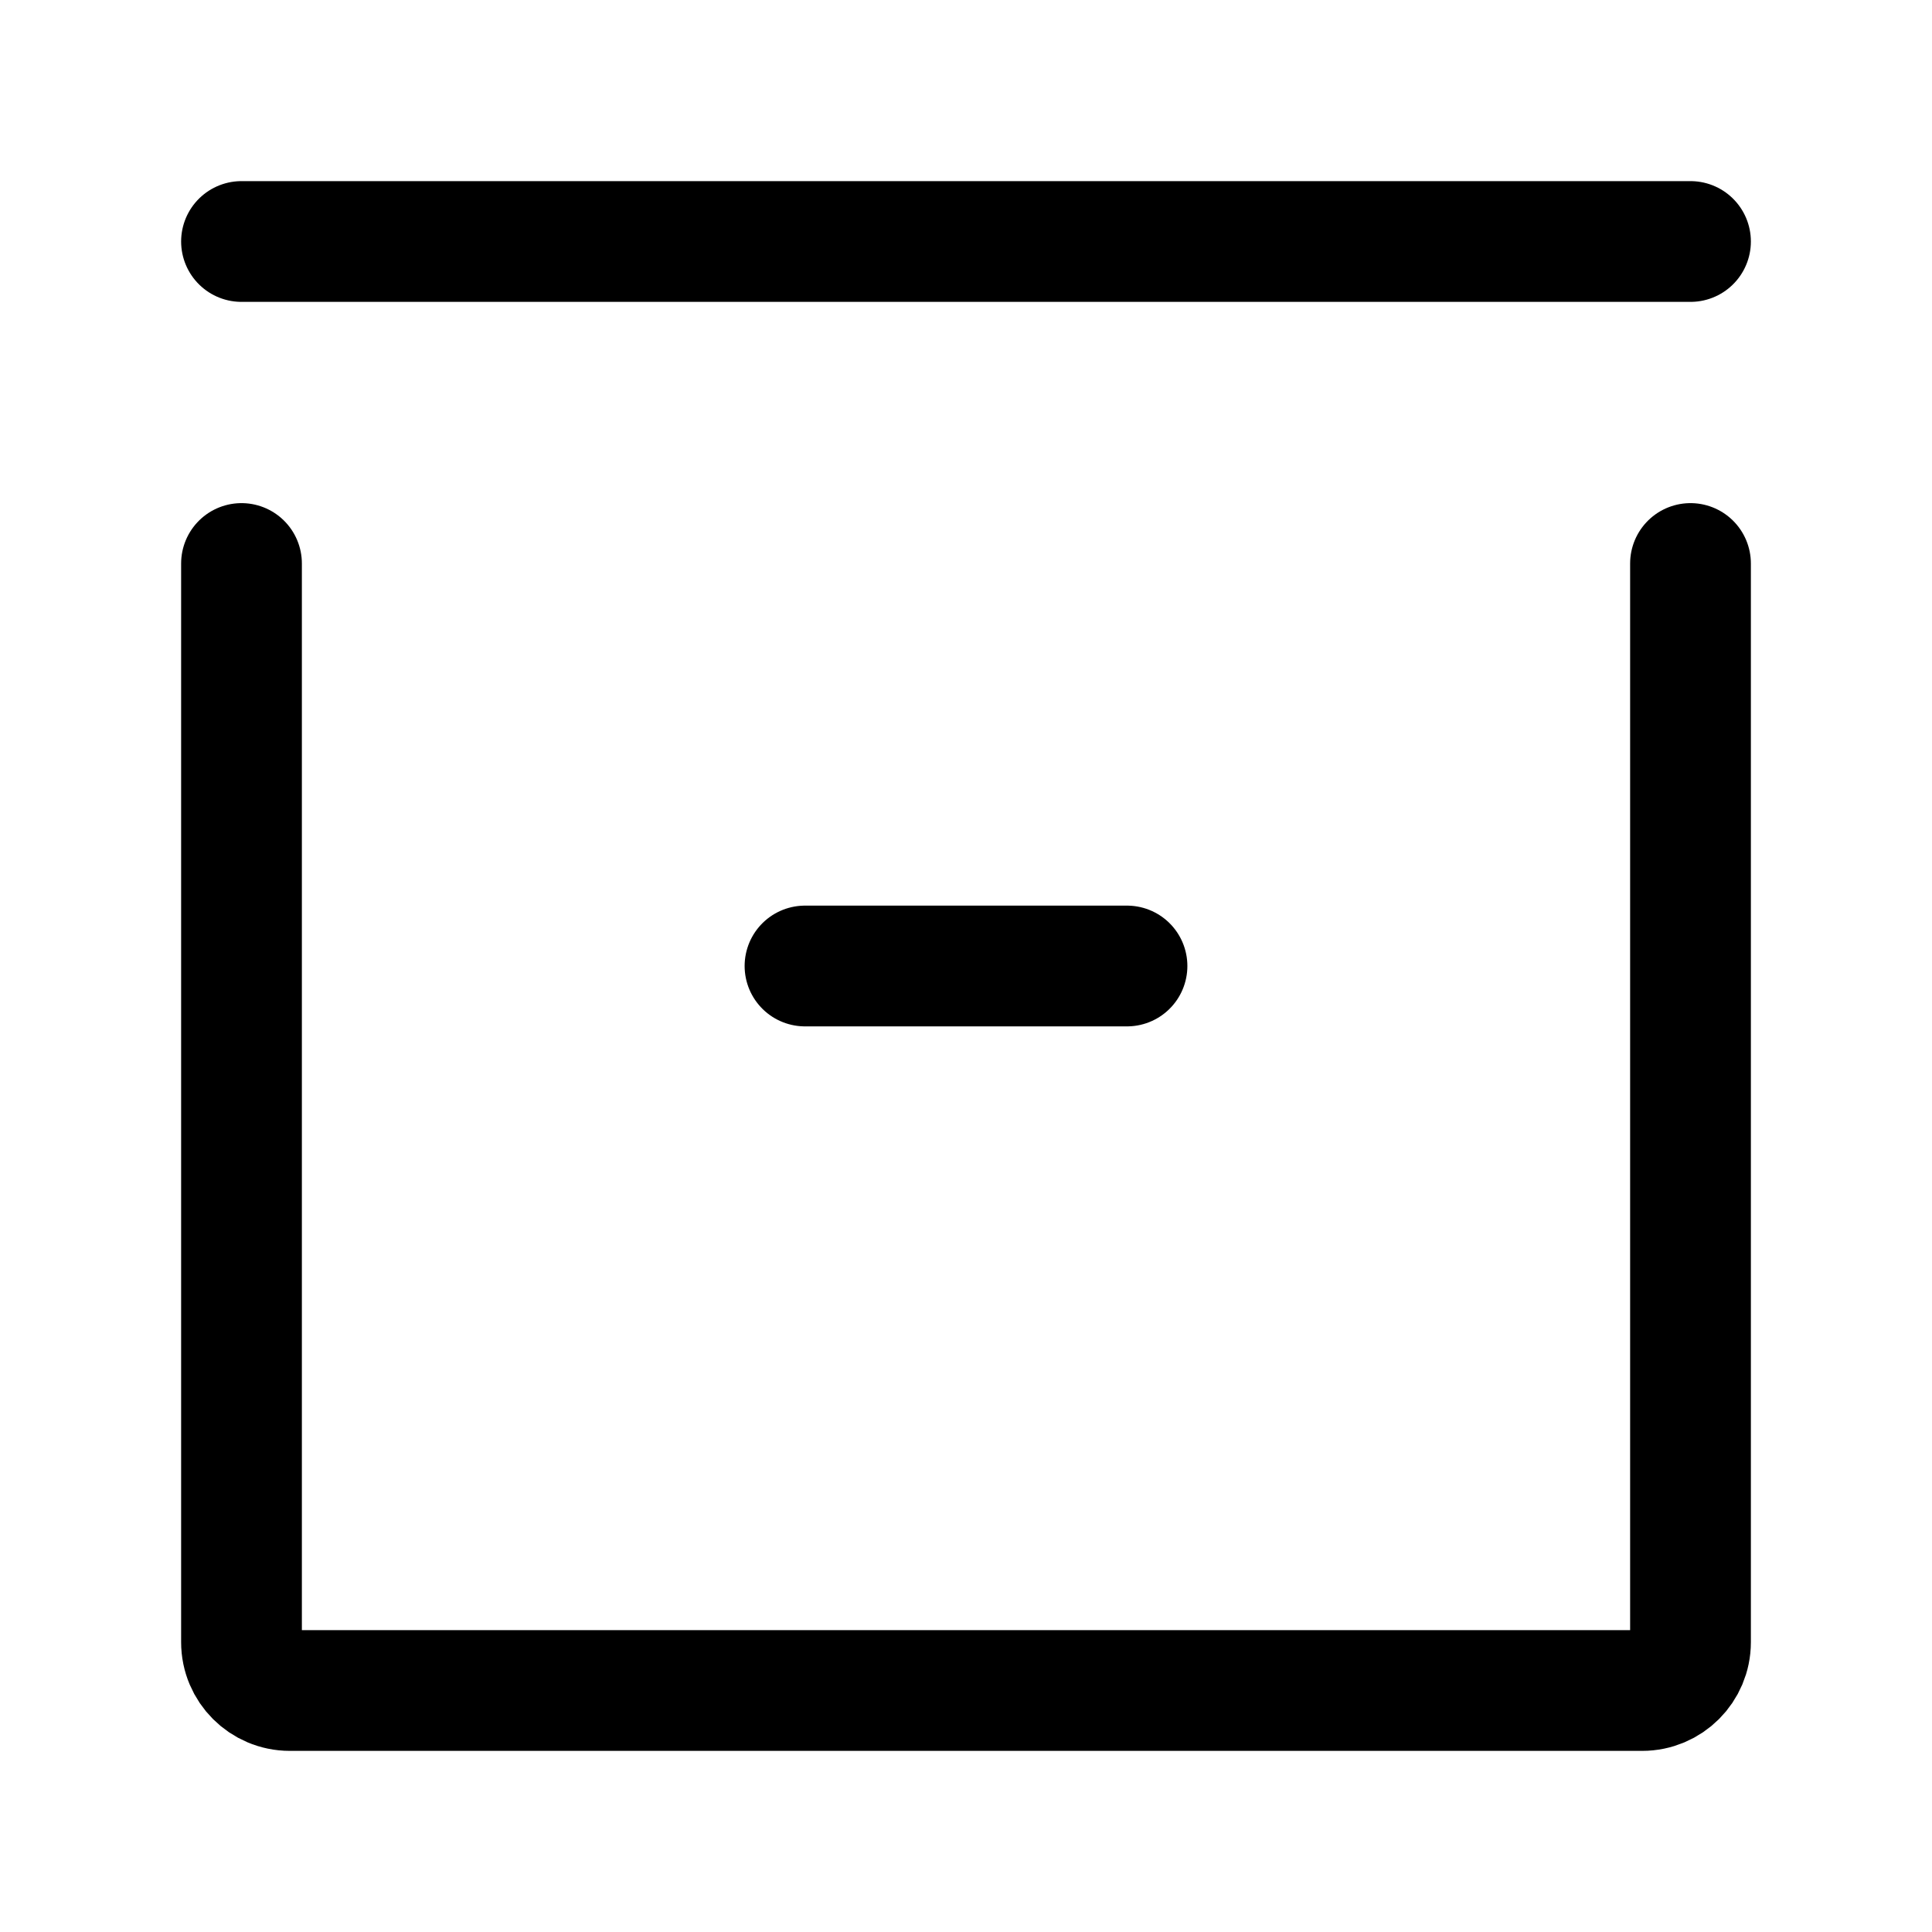
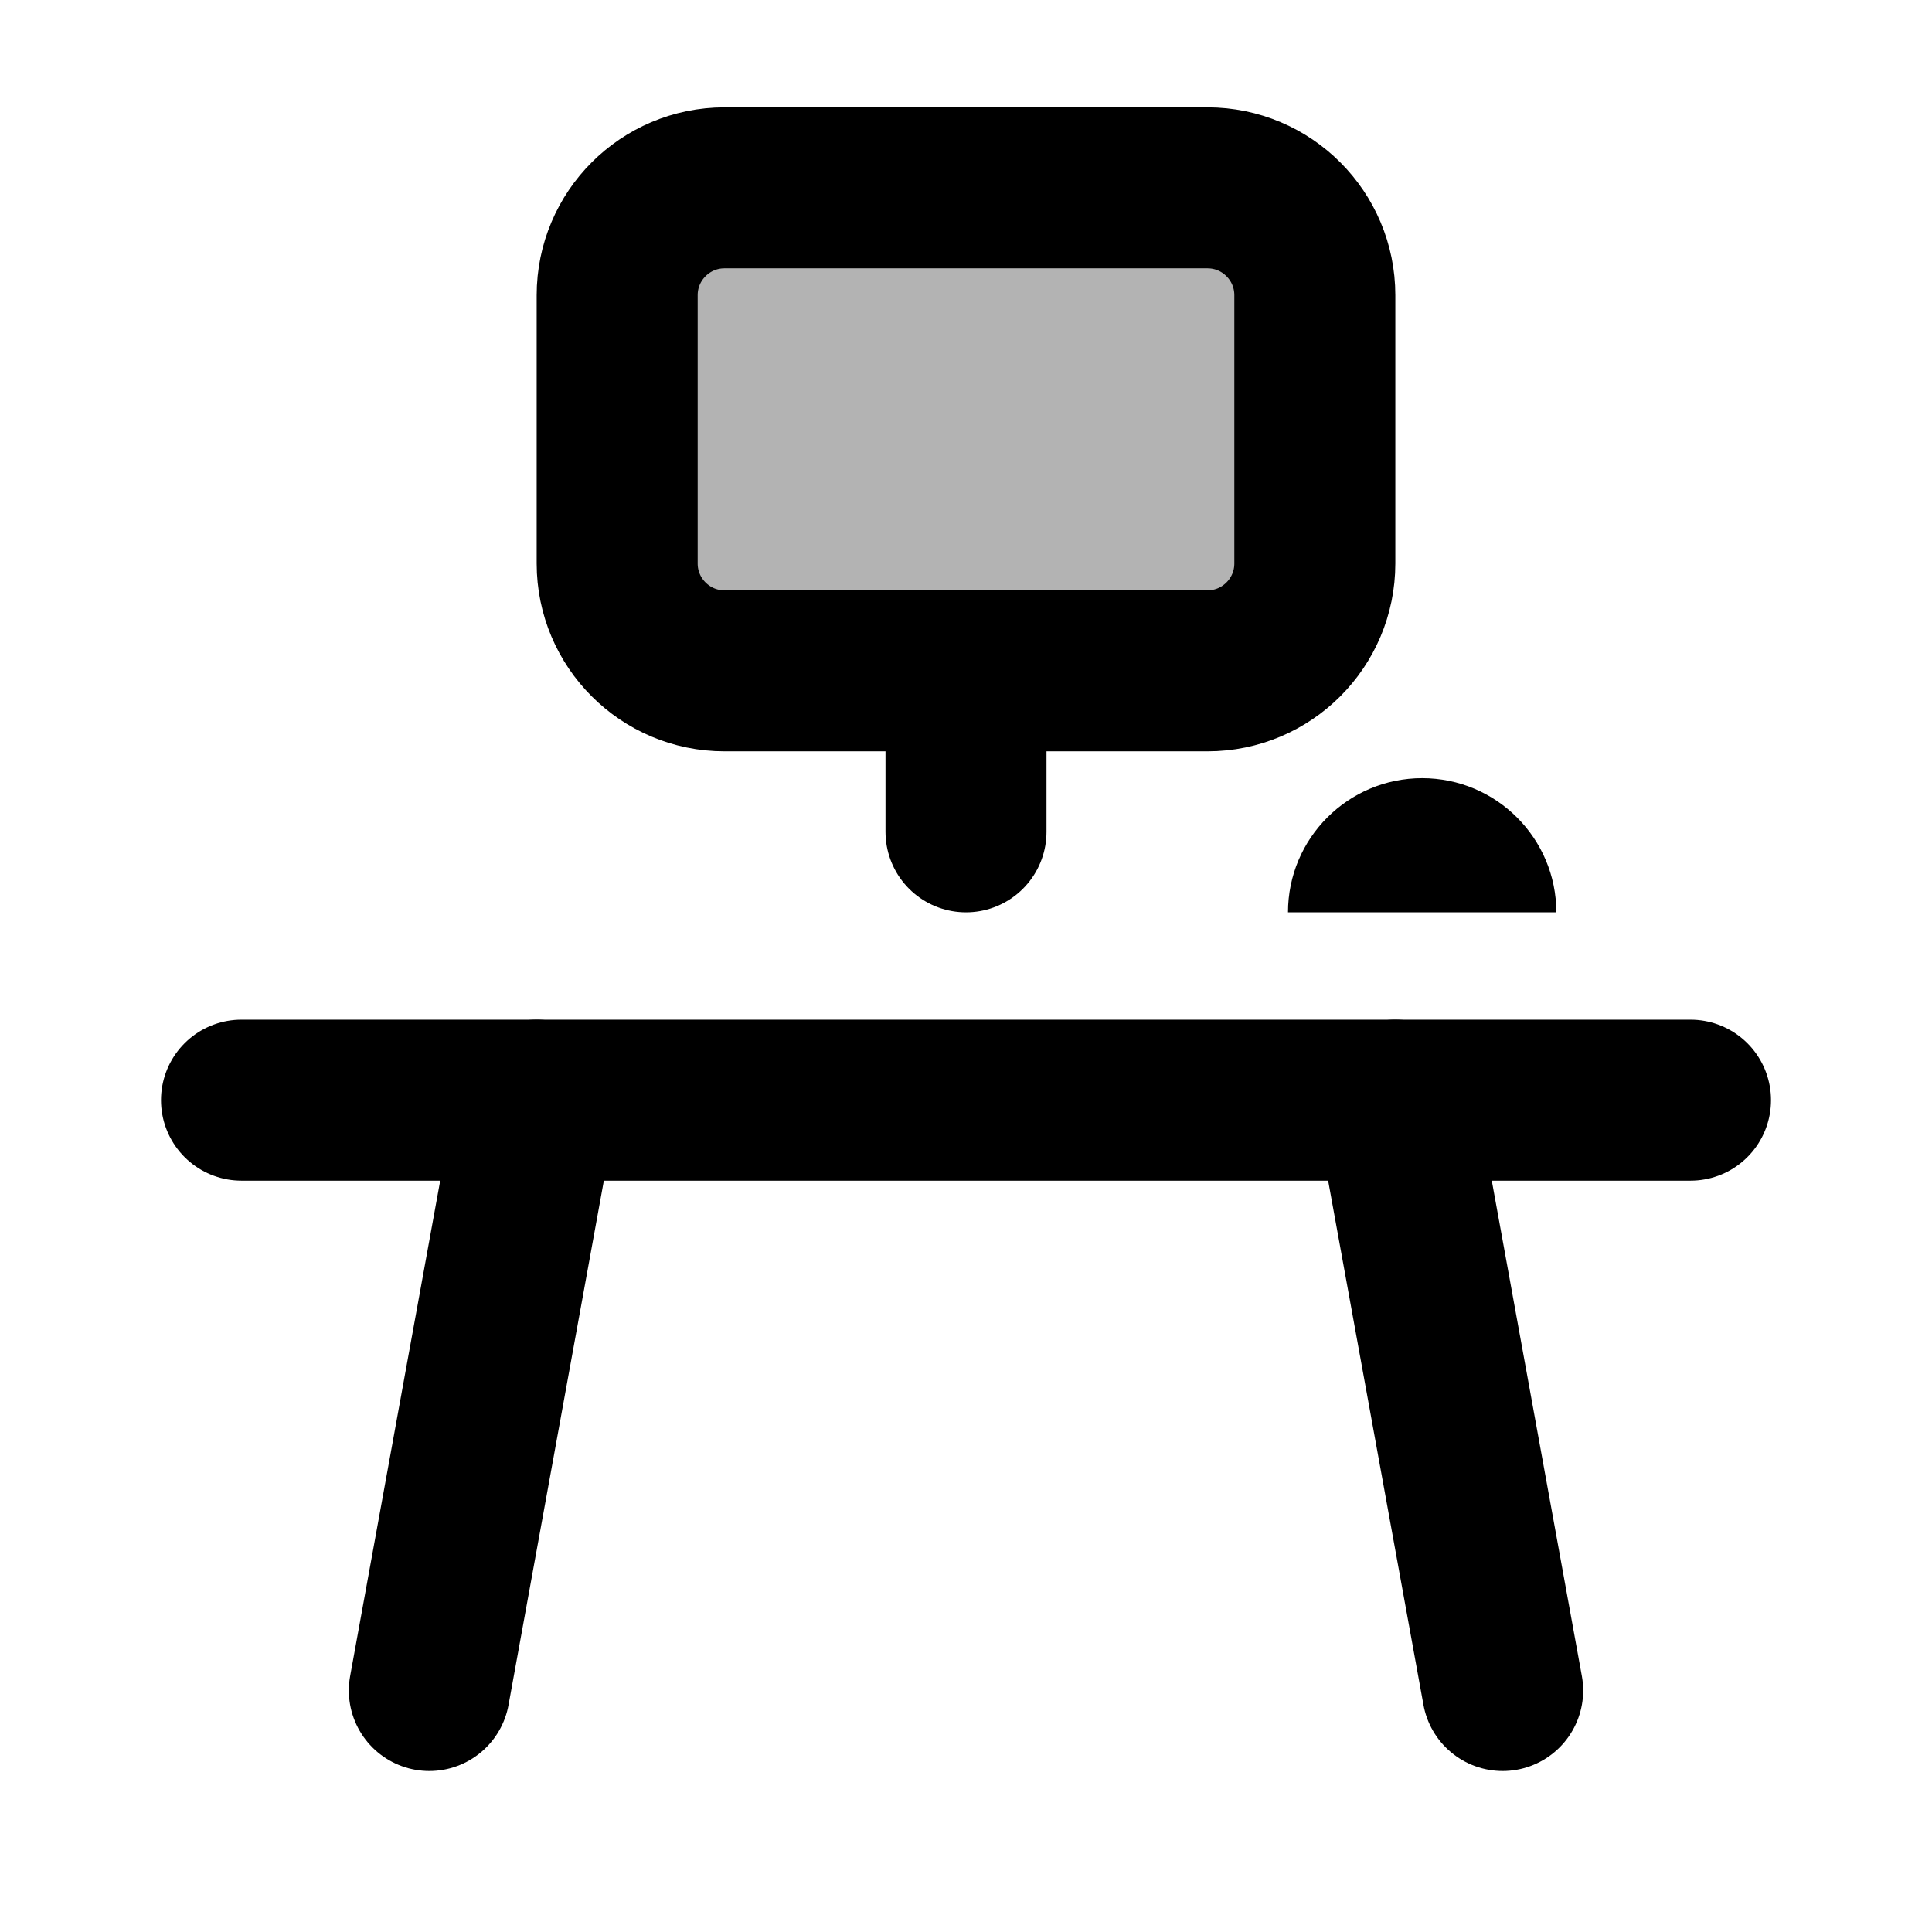
- <svg xmlns="http://www.w3.org/2000/svg" stroke-width="1.5" viewBox="0 0 24 24" fill="none">
-   <path d="M10 12L14 12" stroke="currentColor" stroke-linecap="round" stroke-linejoin="round" />
-   <path d="M3 3L21 3" stroke="currentColor" stroke-linecap="round" stroke-linejoin="round" />
-   <path d="M21 7V20.4C21 20.731 20.731 21 20.4 21H3.6C3.269 21 3 20.731 3 20.4V7" stroke="currentColor" stroke-linecap="round" stroke-linejoin="round" />
+ <svg xmlns="http://www.w3.org/2000/svg" viewBox="0 0 18 18">
+   <g stroke-linecap="round" stroke-width="1.5" fill="none" stroke="currentColor" stroke-linejoin="round" class="nc-icon-wrapper">
+     <path d="M11.25 1.75H6.75C6.198 1.75 5.75 2.198 5.75 2.75V5.25C5.75 5.802 6.198 6.25 6.75 6.25H11.25C11.802 6.25 12.25 5.802 12.25 5.25V2.75C12.25 2.198 11.802 1.75 11.25 1.75Z" fill="currentColor" fill-opacity="0.3" data-color="color-2" data-stroke="none" stroke="none" />
+     <path d="M2.25 10.25H15.75" />
+     <path d="M5 10.25L4 15.75" />
+     <path d="M13 10.25L14 15.75" />
+     <path d="M11.25 1.75H6.75C6.198 1.75 5.75 2.198 5.75 2.75V5.25C5.75 5.802 6.198 6.25 6.75 6.25H11.25C11.802 6.25 12.25 5.802 12.25 5.25V2.75C12.25 2.198 11.802 1.75 11.25 1.75Z" />
+     <path d="M9 6.25V7.75" />
+     <path d="M13.25 7.25C12.56 7.25 12 7.81 12 8.5H14.5C14.5 7.81 13.94 7.25 13.25 7.25Z" fill="currentColor" data-stroke="none" stroke="none" />
+   </g>
</svg>
